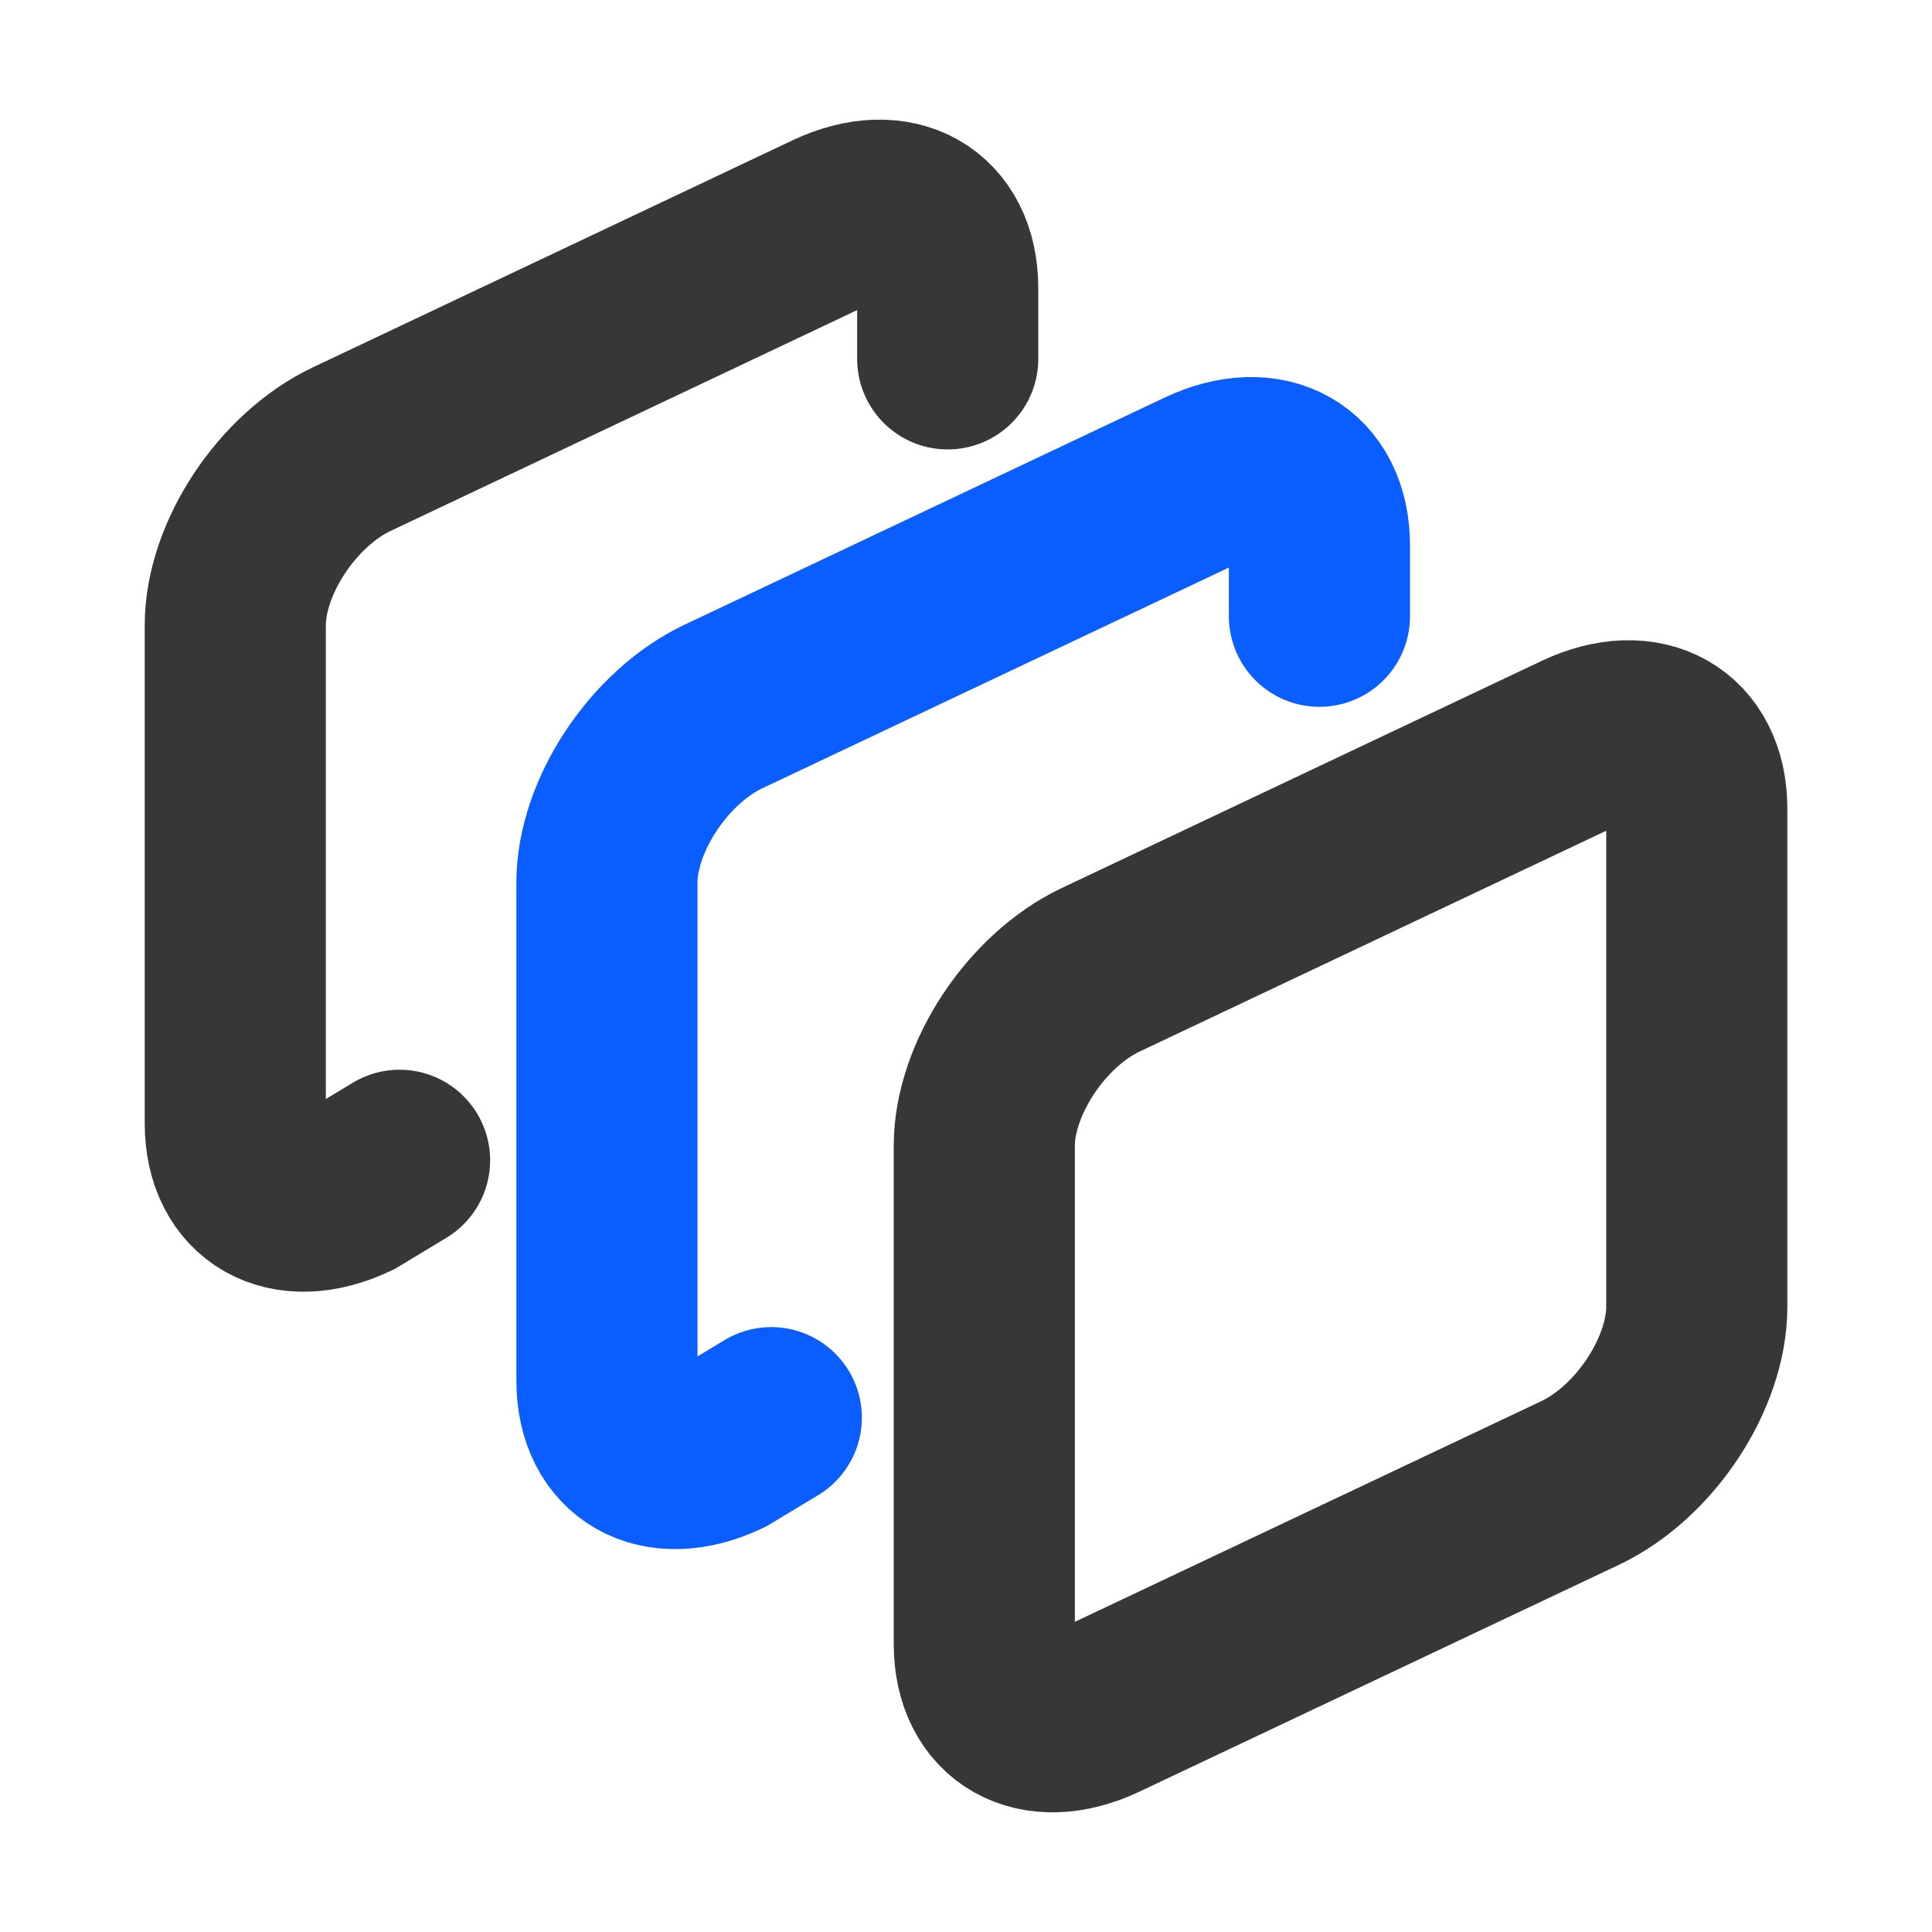
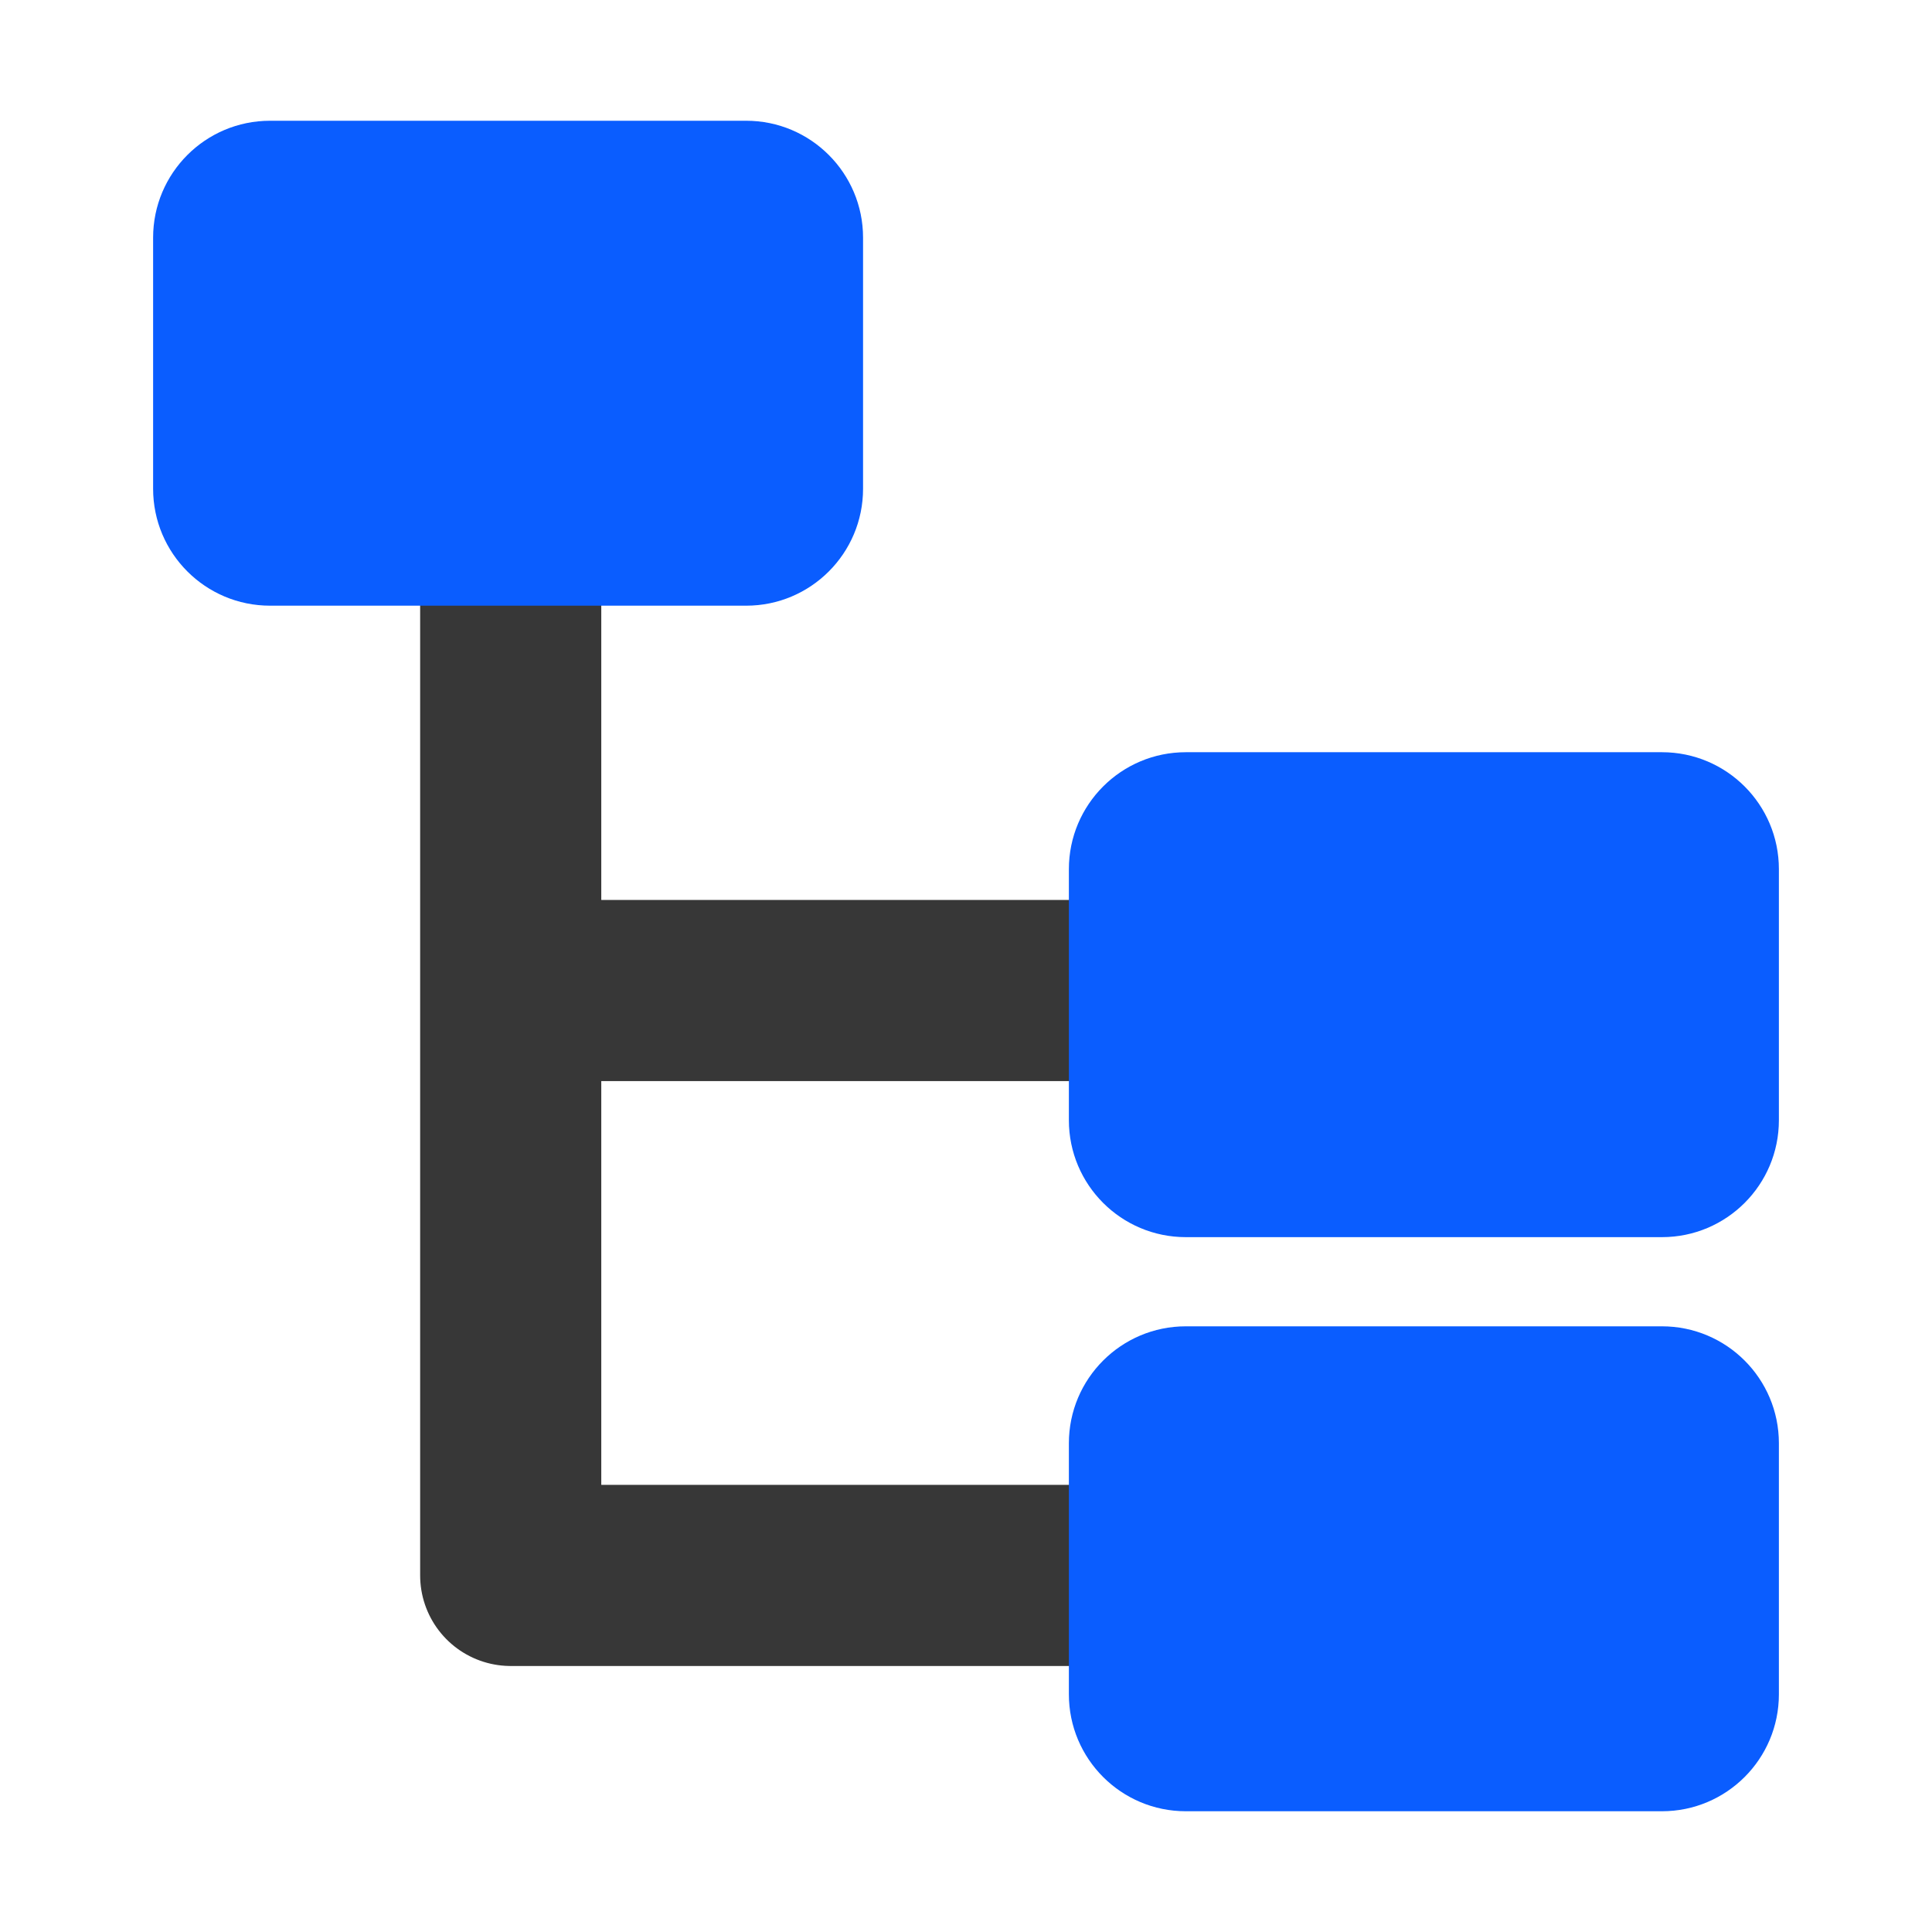
- <svg xmlns="http://www.w3.org/2000/svg" width="32" height="32" viewBox="-2.415 -2 32 32" fill="none">
+ <svg xmlns="http://www.w3.org/2000/svg" width="32" height="32" viewBox="-2.536 -2 32 32" fill="none">
  <g id="Content_STROKE">
-     <path id="Vector" d="M23.76 22.561L15.817 26.319C14.752 26.824 13.888 26.335 13.888 25.229V16.979C13.888 15.872 14.752 14.566 15.817 14.062L23.76 10.303C24.825 9.799 25.689 10.288 25.689 11.394V19.644C25.689 20.751 24.825 22.056 23.76 22.561Z" stroke="#373737" stroke-width="3.000" stroke-miterlimit="10" />
-     <path id="Vector_2" d="M10.36 21.481L9.567 21.959C8.502 22.464 7.638 21.975 7.638 20.869V12.619C7.638 11.512 8.502 10.206 9.567 9.702L17.51 5.944C18.575 5.439 19.439 5.928 19.439 7.034V8.207" stroke="#0A5DFF" stroke-width="3.000" stroke-miterlimit="10" stroke-linecap="round" />
-     <path id="Vector_3" d="M4.203 17.218L3.411 17.696C2.345 18.201 1.482 17.712 1.482 16.605V8.356C1.482 7.249 2.345 5.943 3.411 5.439L11.353 1.68C12.419 1.176 13.282 1.665 13.282 2.771V3.944" stroke="#373737" stroke-width="3.000" stroke-miterlimit="10" stroke-linecap="round" />
+     <path id="Vector" d="M5.923 7.804V24.094H15.58" stroke="#373737" stroke-width="3.000" stroke-linecap="round" stroke-linejoin="round" />
+     <path id="Vector_2" d="M6.303 14.406H15.58" stroke="#373737" stroke-width="3.000" stroke-linecap="round" stroke-linejoin="round" />
+     <path id="Vector_3" d="M24.991 19.968H17.105C16.035 19.968 15.168 20.835 15.168 21.905V26.063C15.168 27.133 16.035 28 17.105 28H24.991C26.061 28 26.928 27.133 26.928 26.063V21.905C26.928 20.835 26.061 19.968 24.991 19.968Z" fill="#0A5DFF" />
+     <path id="Vector_4" d="M24.991 10.459H17.105C16.035 10.459 15.168 11.326 15.168 12.396V16.554C15.168 17.624 16.035 18.491 17.105 18.491H24.991C26.061 18.491 26.928 17.624 26.928 16.554V12.396C26.928 11.326 26.061 10.459 24.991 10.459Z" fill="#0A5DFF" />
+     <path id="Vector_5" d="M9.823 0H1.937C0.867 0 0 0.867 0 1.937V6.095C0 7.165 0.867 8.032 1.937 8.032H9.823C10.892 8.032 11.759 7.165 11.759 6.095V1.937C11.759 0.867 10.892 0 9.823 0Z" fill="#0A5DFF" />
  </g>
</svg>
